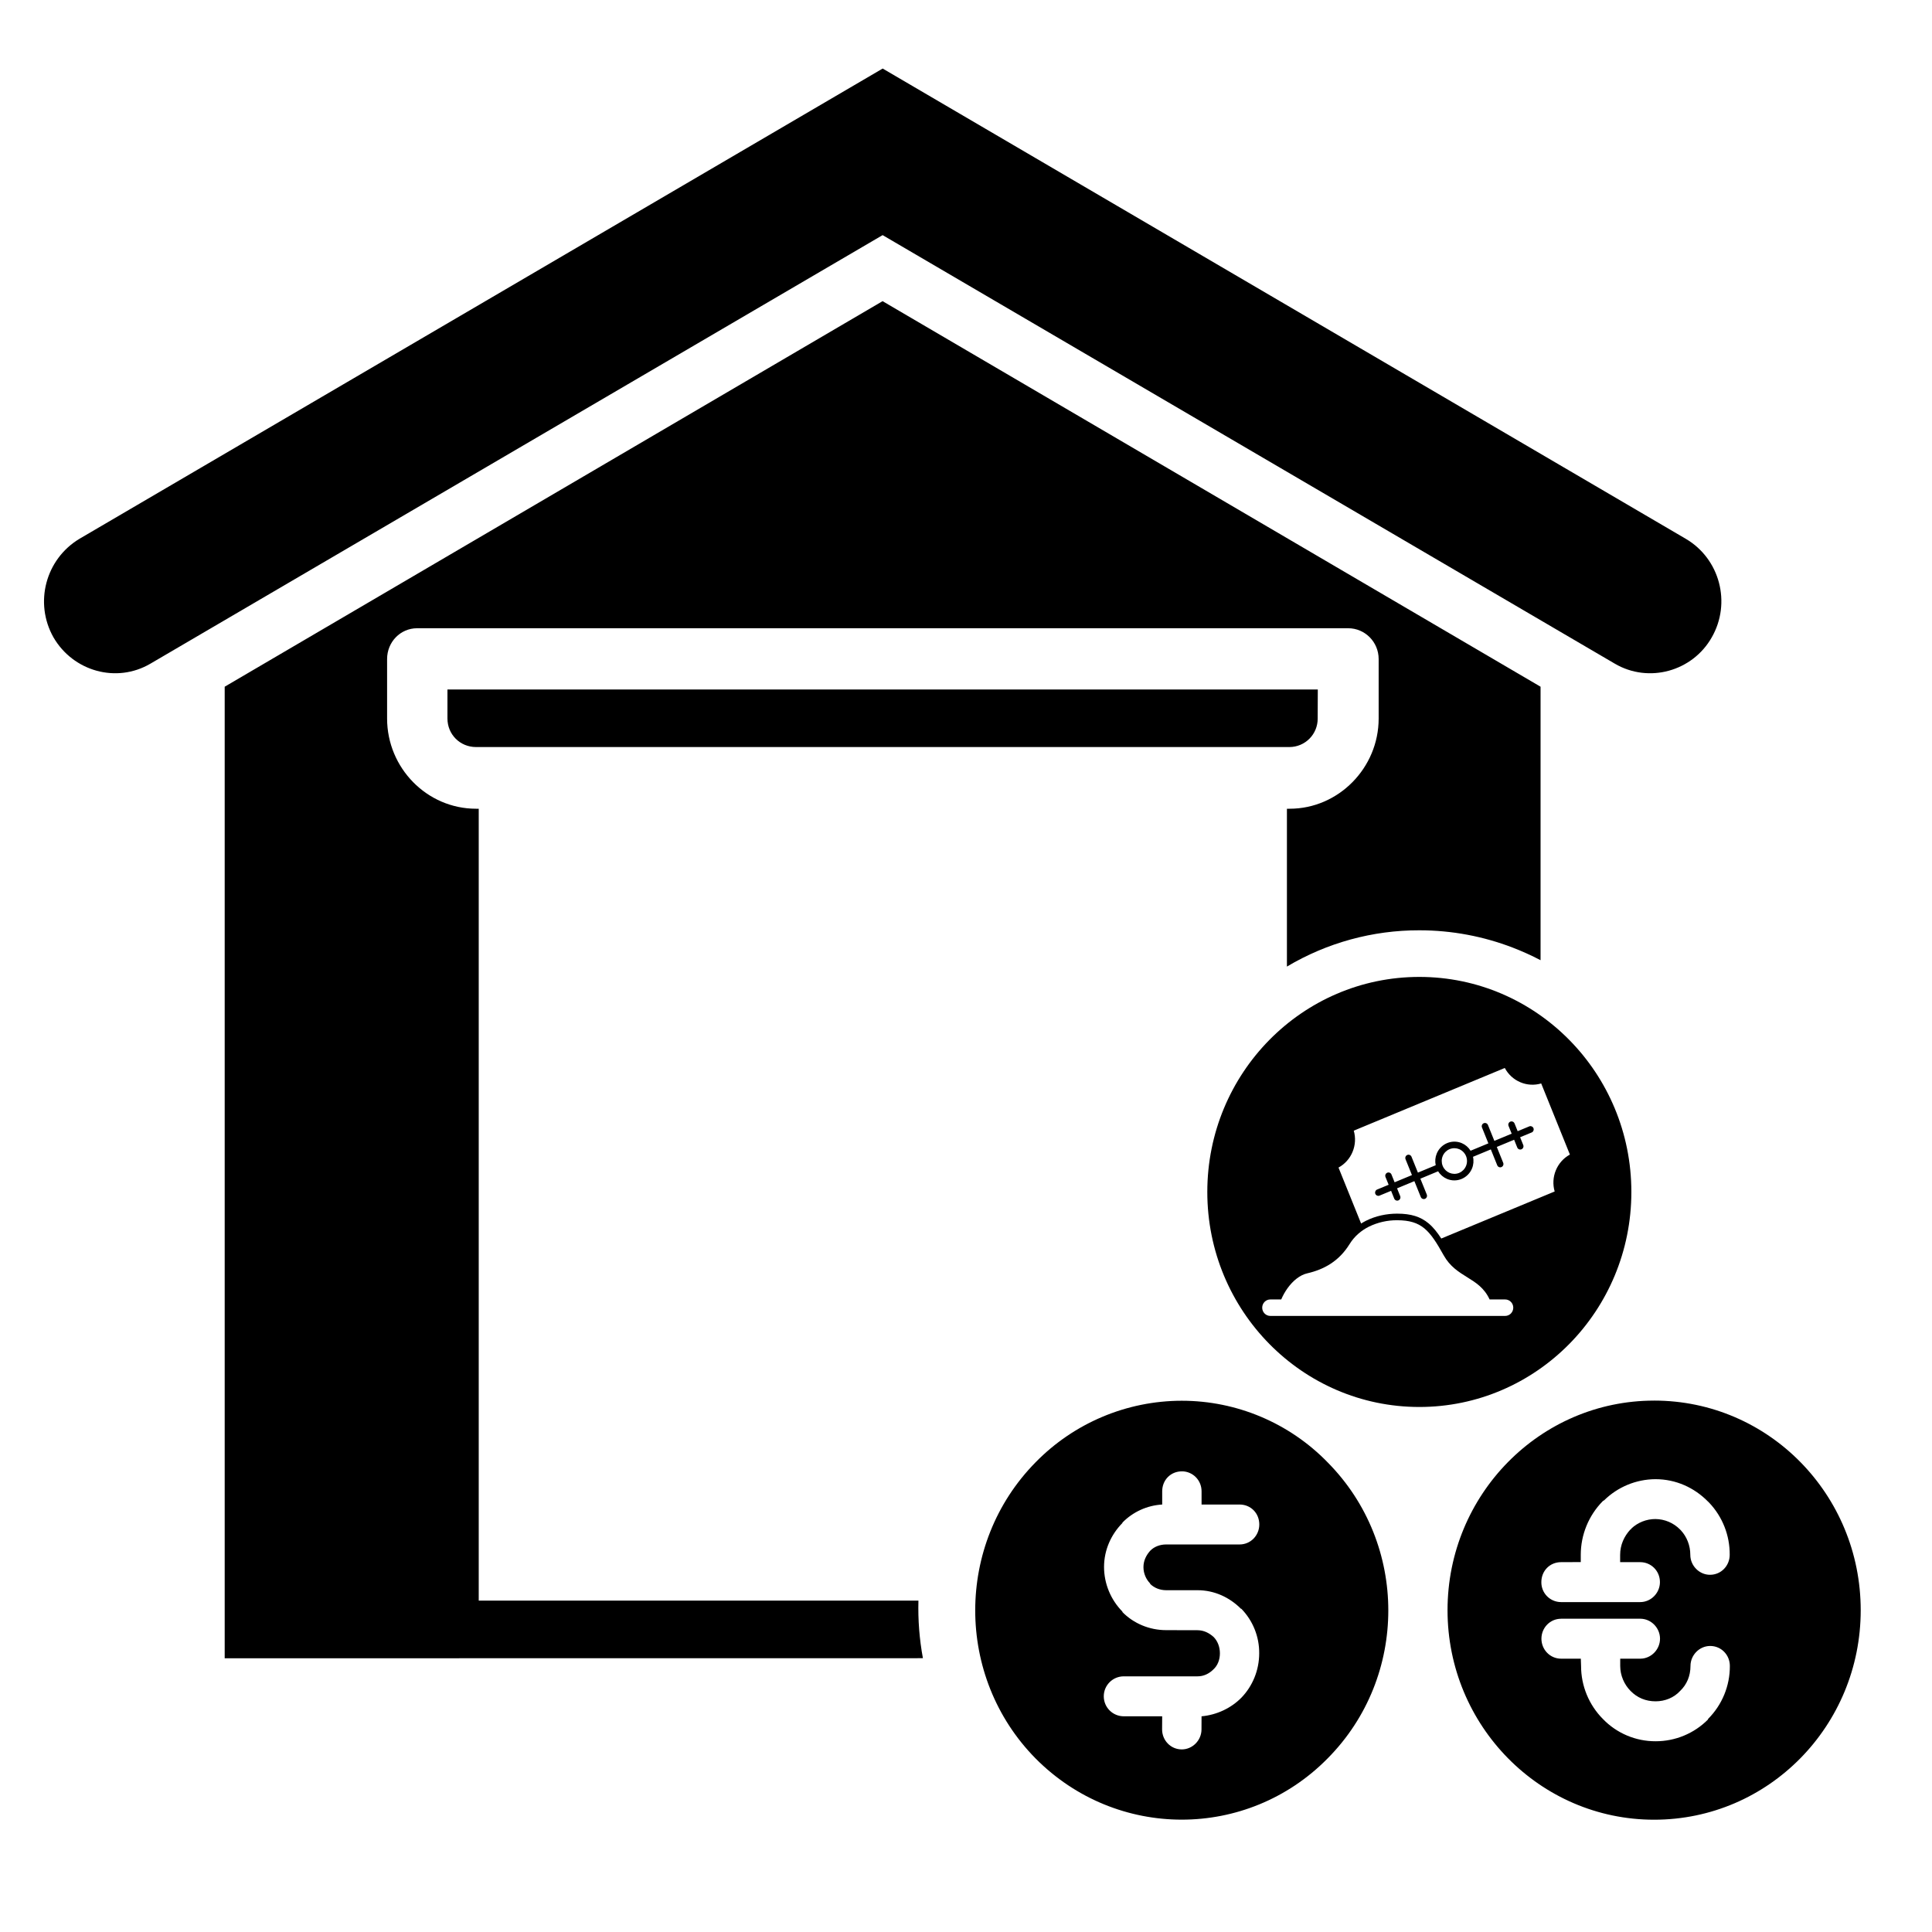
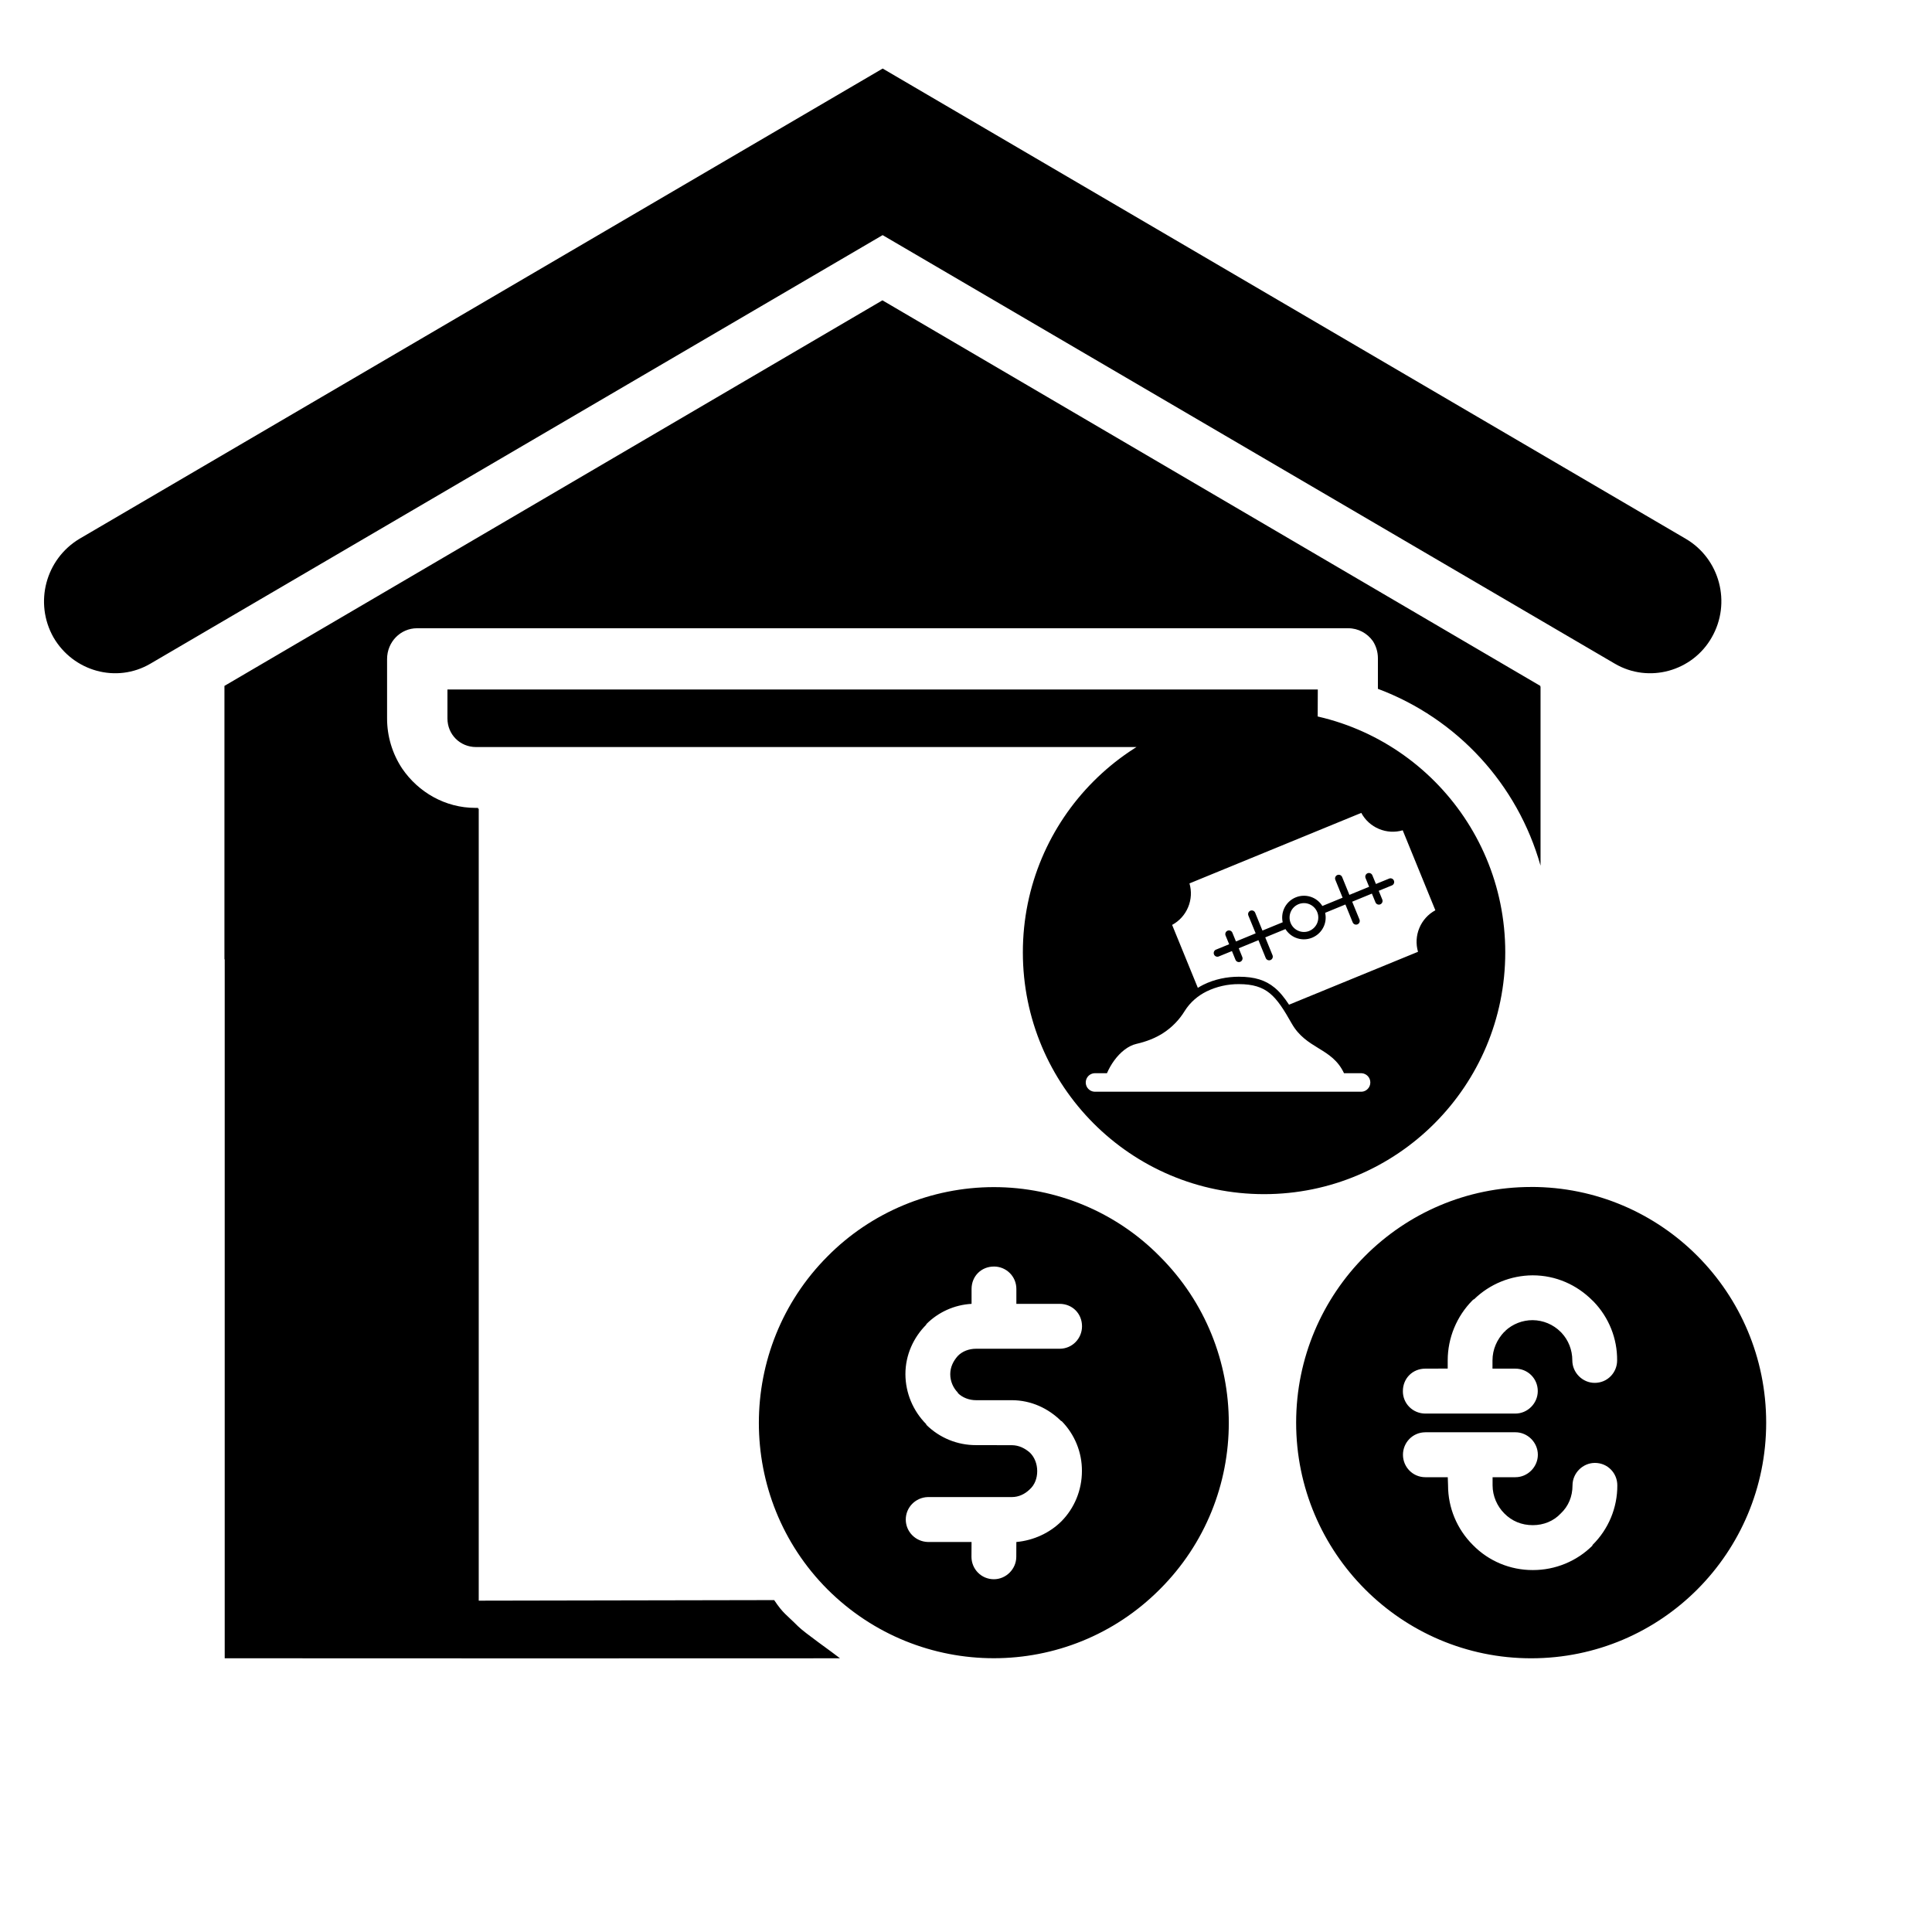
<svg xmlns="http://www.w3.org/2000/svg" width="100" height="100">
-   <path d="M45.687 3.548L4.11 27.89a3.782 3.782 0 00-1.344 5.097c1.02 1.76 3.262 2.397 5.022 1.363L45.684 12.17 83.58 34.35c1.76 1.034 4.028.397 5.022-1.363 1.02-1.784.416-4.063-1.344-5.097zm-.005 12.04L11.63 35.544v50.288l36.14-.004a14.246 14.246 0 01-.232-2.979H24.779V41.86h-.137c-2.546 0-4.606-2.114-4.606-4.67v-3.077c0-.89.695-1.595 1.552-1.595h48.198c.857 0 1.573.705 1.573 1.595v3.076c0 2.562-2.085 4.671-4.606 4.671h-.142v8.17a13.34 13.34 0 016.853-1.878c1.7 0 3.324.318 4.821.891a13.779 13.973 0 011.454.657V35.544zm-22.522 20.1v1.502c0 .823.649 1.477 1.481 1.477h42.106a1.465 1.465 0 001.456-1.477l.006-1.502zm50.304 14.877a10.975 11.13 0 00-10.974 11.13 10.975 11.13 0 0010.974 11.13 10.975 11.13 0 0010.975-11.13 10.975 11.13 0 00-10.975-11.13zm4.424 4.713a1.619 1.642 0 00.803.738 1.618 1.64 0 001.081.063l1.486 3.681a1.62 1.643 0 00-.728.815 1.615 1.638 0 00-.061 1.096L74.6 64.106c-.21-.325-.418-.587-.661-.788-.407-.338-.896-.5-1.623-.5-.536 0-1.107.114-1.615.37a3.033 3.076 0 00-.25.142l-1.17-2.897a1.618 1.641 0 00.728-.814 1.62 1.642 0 00.062-1.096zm.35 2.765a.168.17 0 00-.156.235l.162.401-.896.372-.331-.82a.168.17 0 00-.218-.094.168.17 0 00-.092.221l.331.822-.921.382a.987 1 0 00-.457-.394.976.976 0 00-.751-.004.996.996 0 00-.543.543.988 1.002 0 00-.054.605l-.921.382-.331-.82a.167.17 0 00-.218-.094.167.17 0 00-.092.22l.332.822-.897.373-.162-.402a.167.17 0 00-.31.128l.163.402-.61.253a.167.17 0 00.125.314l.612-.253.161.401a.167.17 0 00.218.094.167.17 0 00.092-.221l-.162-.403.896-.372.332.821a.167.17 0 00.31-.128l-.332-.821.92-.383a.986 1 0 00.458.395.975.975 0 00.751.004.998.998 0 00.544-.543.985.999 0 00.052-.605l.922-.383.331.821a.167.17 0 00.31-.127l-.332-.822.897-.372.162.402a.167.17 0 00.219.092.168.17 0 00.091-.221l-.162-.402.61-.253a.167.17 0 00-.126-.314l-.611.253-.162-.402a.168.17 0 00-.154-.105zm-2.945 1.388a.66.67 0 01.238.051.658.667 0 01.354.365.654.663 0 01-.004.503.653.663 0 01-.342.352l-.028.013a.655.664 0 01-.832-.355l-.011-.027a.654.663 0 01.006-.495.652.661 0 01.342-.352l.029-.012a.645.645 0 01.247-.043zm-2.976 3.728c.642 0 1.066.138 1.41.423.356.295.642.756.995 1.388.328.587.779.866 1.225 1.143.44.273.877.544 1.155 1.146h.804a.42.426 0 010 .853H65.752a.42.426 0 010-.853h.564a3.02 3.063 0 01.328-.583c.288-.4.65-.683 1.013-.767.44-.102.85-.258 1.22-.5.372-.242.701-.57.977-1.015.252-.407.603-.702.998-.901a3.284 3.284 0 011.465-.334zm13.3 9.336c-5.904 0-10.693 4.861-10.693 10.849 0 5.983 4.79 10.844 10.693 10.844 5.925 0 10.693-4.861 10.693-10.844 0-5.988-4.768-10.85-10.693-10.85zm-24.449.007a10.596 10.596 0 00-7.567 3.187c-4.165 4.228-4.165 11.105 0 15.328 4.189 4.224 10.95 4.224 15.115 0 4.19-4.223 4.19-11.1 0-15.328a10.532 10.532 0 00-7.548-3.187zm.006 3.654c.553 0 1.019.448 1.019 1.034v.684h1.968c.578 0 1.02.447 1.02 1.033 0 .562-.442 1.034-1.02 1.034h-3.799c-.324 0-.624.114-.832.33-.208.236-.345.514-.345.843 0 .33.137.633.345.844v.021c.208.211.512.33.832.33h1.623c.878 0 1.664.375 2.247.961h.02a3.27 3.27 0 01.924 2.3c0 .89-.35 1.713-.924 2.304-.532.54-1.273.89-2.06.962l-.003.68c0 .56-.462 1.033-1.02 1.033-.578 0-1.019-.473-1.019-1.034l.004-.68h-1.989a1.034 1.034 0 010-2.068h3.82c.324.001.599-.142.811-.349.233-.21.346-.515.346-.844 0-.329-.117-.633-.325-.844-.233-.21-.512-.35-.832-.35l-1.623-.004c-.878 0-1.69-.35-2.267-.937v-.025a3.302 3.302 0 01-.95-2.304c0-.89.371-1.692.95-2.278v-.021a3.136 3.136 0 012.06-.937v-.684c0-.586.44-1.033 1.018-1.033zm24.51.406c1.066 0 2.014.443 2.71 1.147.02.022.045.047.07.068a3.869 3.869 0 011.065 2.7c0 .562-.44 1.034-1.02 1.034-.553 0-1.019-.468-1.019-1.034 0-.49-.183-.936-.486-1.265 0 0-.021-.026-.046-.047a1.809 1.809 0 00-1.273-.54 1.832 1.858 0 00-1.249.494c0 .02-.024.046-.045.046-.325.35-.533.798-.533 1.317v.375h1.04c.558 0 1.02.447 1.02 1.034 0 .561-.462 1.033-1.02 1.033H80.8a1.02 1.02 0 01-1.02-1.033c0-.587.442-1.034 1.02-1.034l1.02-.004v-.376a3.96 3.96 0 011.13-2.768c.026-.02.047-.046.072-.046a3.822 3.822 0 012.662-1.101zm-4.88 7.223h4.098c.558 0 1.02.473 1.02 1.034s-.462 1.034-1.02 1.034h-1.04v.375c0 .494.208.963.533 1.292.345.354.786.54 1.298.54.487 0 .949-.186 1.273-.54.345-.33.533-.777.533-1.292 0-.56.462-1.033 1.02-1.033.577 0 1.018.468 1.018 1.033a3.849 3.849 0 01-1.131 2.747v.026a3.81 3.81 0 01-2.71 1.126 3.77 3.77 0 01-2.729-1.152 3.891 3.891 0 01-1.131-2.747l-.013-.375h-1.019c-.578 0-1.02-.473-1.02-1.034 0-.56.442-1.033 1.02-1.033z" />
+   <path d="M65.427 36.775a12.485 12.517 0 00-12.484 12.517 12.485 12.517 0 0012.484 12.517 12.485 12.517 0 0012.485-12.517 12.485 12.517 0 00-12.485-12.517zm5.033 5.3a1.842 1.847 0 00.914.83 1.84 1.844 0 001.23.071l1.69 4.14a1.843 1.848 0 00-.828.916 1.837 1.842 0 00-.07 1.233l-6.676 2.738c-.24-.365-.476-.66-.752-.886-.463-.38-1.02-.562-1.847-.562-.61 0-1.259.128-1.837.416a3.45 3.46 0 00-.284.16l-1.331-3.258a1.84 1.845 0 00.828-.916 1.843 1.847 0 00.07-1.232zm.398 3.11a.191.191 0 00-.177.264l.184.451-1.02.419-.376-.923a.191.191 0 00-.248-.105.191.191 0 00-.104.248l.376.925-1.048.43a1.123 1.125 0 00-.52-.444 1.11 1.098 0 00-.854-.004 1.133 1.12 0 00-.618.61 1.124 1.127 0 00-.061.68l-1.048.43-.376-.922a.19.191 0 00-.248-.106.19.191 0 00-.105.248l.378.924-1.02.42-.185-.452a.19.191 0 00-.353.144l.186.452-.694.284a.19.191 0 00.142.353l.696-.284.183.45a.19.191 0 00.248.106.19.191 0 00.105-.248l-.184-.453 1.02-.419.377.924a.19.191 0 00.352-.144l-.377-.924 1.046-.43a1.122 1.125 0 00.521.444 1.11 1.096 0 00.855.004 1.135 1.122 0 00.619-.61 1.12 1.123 0 00.059-.68l1.049-.431.376.923a.19.191 0 00.353-.143l-.378-.924 1.02-.419.185.452a.19.191 0 00.249.104.191.191 0 00.104-.249l-.185-.452.694-.284a.19.191 0 00-.143-.353l-.695.284-.185-.452a.191.191 0 00-.175-.118zm-3.35 1.56a.75.753 0 01.27.058.749.75 0 01.403.41.744.746 0 01-.004.566.743.746 0 01-.389.396l-.031.015a.745.747 0 01-.947-.4l-.012-.03a.744.746 0 01.007-.556.742.743 0 01.389-.396l.033-.014a.734.725 0 01.28-.048zm-3.386 4.193c.73 0 1.213.156 1.604.476.405.332.73.85 1.132 1.561.374.66.887.974 1.394 1.285.5.307.998.612 1.314 1.29h.915a.478.48 0 010 .958H56.654a.478.48 0 010-.959h.642a3.436 3.445 0 01.373-.655c.328-.45.74-.769 1.152-.863.5-.115.967-.29 1.388-.562a3.601 3.601 0 001.112-1.142c.286-.457.686-.79 1.135-1.013a3.736 3.693 0 011.666-.376zm15.13 10.5c-6.716 0-12.164 5.466-12.164 12.2 0 6.729 5.45 12.195 12.165 12.195 6.74 0 12.164-5.466 12.164-12.195 0-6.734-5.424-12.202-12.164-12.202zm.077 4.573c1.212 0 2.29.498 3.083 1.29a.854.854 0 00.08.077 4.401 4.351 0 011.21 3.036c0 .632-.5 1.163-1.16 1.163-.629 0-1.159-.527-1.159-1.163 0-.551-.208-1.053-.553-1.423 0 0-.024-.029-.052-.053a2.058 2.034 0 00-1.448-.607 2.084 2.09 0 00-1.421.556c0 .022-.027.051-.051.051-.37.394-.607.898-.607 1.482v.421h1.184c.634 0 1.16.503 1.16 1.163 0 .631-.526 1.162-1.16 1.162h-4.662a1.16 1.147 0 01-1.16-1.162c0-.66.502-1.163 1.16-1.163l1.16-.004v-.423a4.505 4.453 0 011.286-3.113c.03-.022.053-.052.081-.052a4.348 4.298 0 013.029-1.238zm-5.552 8.123h4.662c.635 0 1.16.532 1.16 1.163 0 .63-.525 1.163-1.16 1.163h-1.183v.421c0 .556.237 1.083.606 1.453.393.398.895.608 1.477.608.554 0 1.08-.21 1.448-.608.393-.37.606-.873.606-1.453 0-.63.526-1.161 1.16-1.161.657 0 1.159.526 1.159 1.161a4.379 4.329 0 01-1.287 3.09V80a4.334 4.285 0 01-3.083 1.266 4.289 4.24 0 01-3.104-1.295 4.426 4.376 0 01-1.287-3.09l-.015-.421h-1.159c-.657 0-1.16-.532-1.16-1.163 0-.63.503-1.162 1.16-1.162zM51.44 61.445a12.054 11.916 0 00-8.608 3.584c-4.738 4.755-4.738 12.489 0 17.238 4.766 4.75 12.457 4.75 17.195 0 4.767-4.75 4.767-12.483 0-17.238a11.981 11.844 0 00-8.587-3.584zm.007 4.11c.63 0 1.16.503 1.16 1.162v.77h2.238c.658 0 1.16.502 1.16 1.161 0 .632-.502 1.163-1.16 1.163h-4.321c-.369 0-.71.128-.947.371-.236.266-.392.578-.392.948 0 .371.156.712.392.95v.023c.237.237.583.371.947.371h1.846c.999 0 1.893.422 2.556 1.08h.023a3.72 3.677 0 011.051 2.587c0 1.001-.398 1.927-1.051 2.591-.605.608-1.448 1.001-2.343 1.082l-.003.765c0 .63-.526 1.162-1.16 1.162-.658 0-1.16-.532-1.16-1.163l.004-.765h-2.263a1.176 1.163 0 010-2.325h4.346c.368 0 .681-.16.923-.393.265-.236.393-.58.393-.949 0-.37-.133-.712-.37-.95-.265-.235-.582-.393-.946-.393l-1.846-.004a3.631 3.631 0 01-2.58-1.054v-.028a3.756 3.713 0 01-1.08-2.591c0-1.001.422-1.903 1.08-2.562v-.024a3.568 3.527 0 012.344-1.053v-.77c0-.659.5-1.161 1.158-1.161zM45.687 3.548L4.11 27.89a3.782 3.782 0 00-1.344 5.097c1.02 1.76 3.262 2.397 5.022 1.363l37.896-22.18L83.58 34.35c1.76 1.034 4.028.397 5.022-1.363 1.02-1.784.416-4.063-1.344-5.097zm-.013 11.997L11.617 35.502v14.154l.014-.006v36.182c10.398.006 21.45.008 31.848.001-.383-.307-1.822-1.307-2.178-1.662-.623-.625-.757-.644-1.23-1.35-5.098.008-10.194.017-15.292.029V41.86h-.033v-.044h-.142c-1.56 0-2.95-.81-3.786-2.033a4.687 4.687 0 01-.783-2.594v-3.076c0-.89.696-1.595 1.553-1.595h48.197c.52 0 .986.261 1.274.664.164.253.261.558.261.888v1.584a13.762 13.762 0 018.418 9.153v-9.262l-.011-.008v-.035zM23.16 35.688v1.502c0 .823.649 1.477 1.481 1.477h42.106a1.465 1.465 0 001.456-1.477l.006-1.502z" />
</svg>
